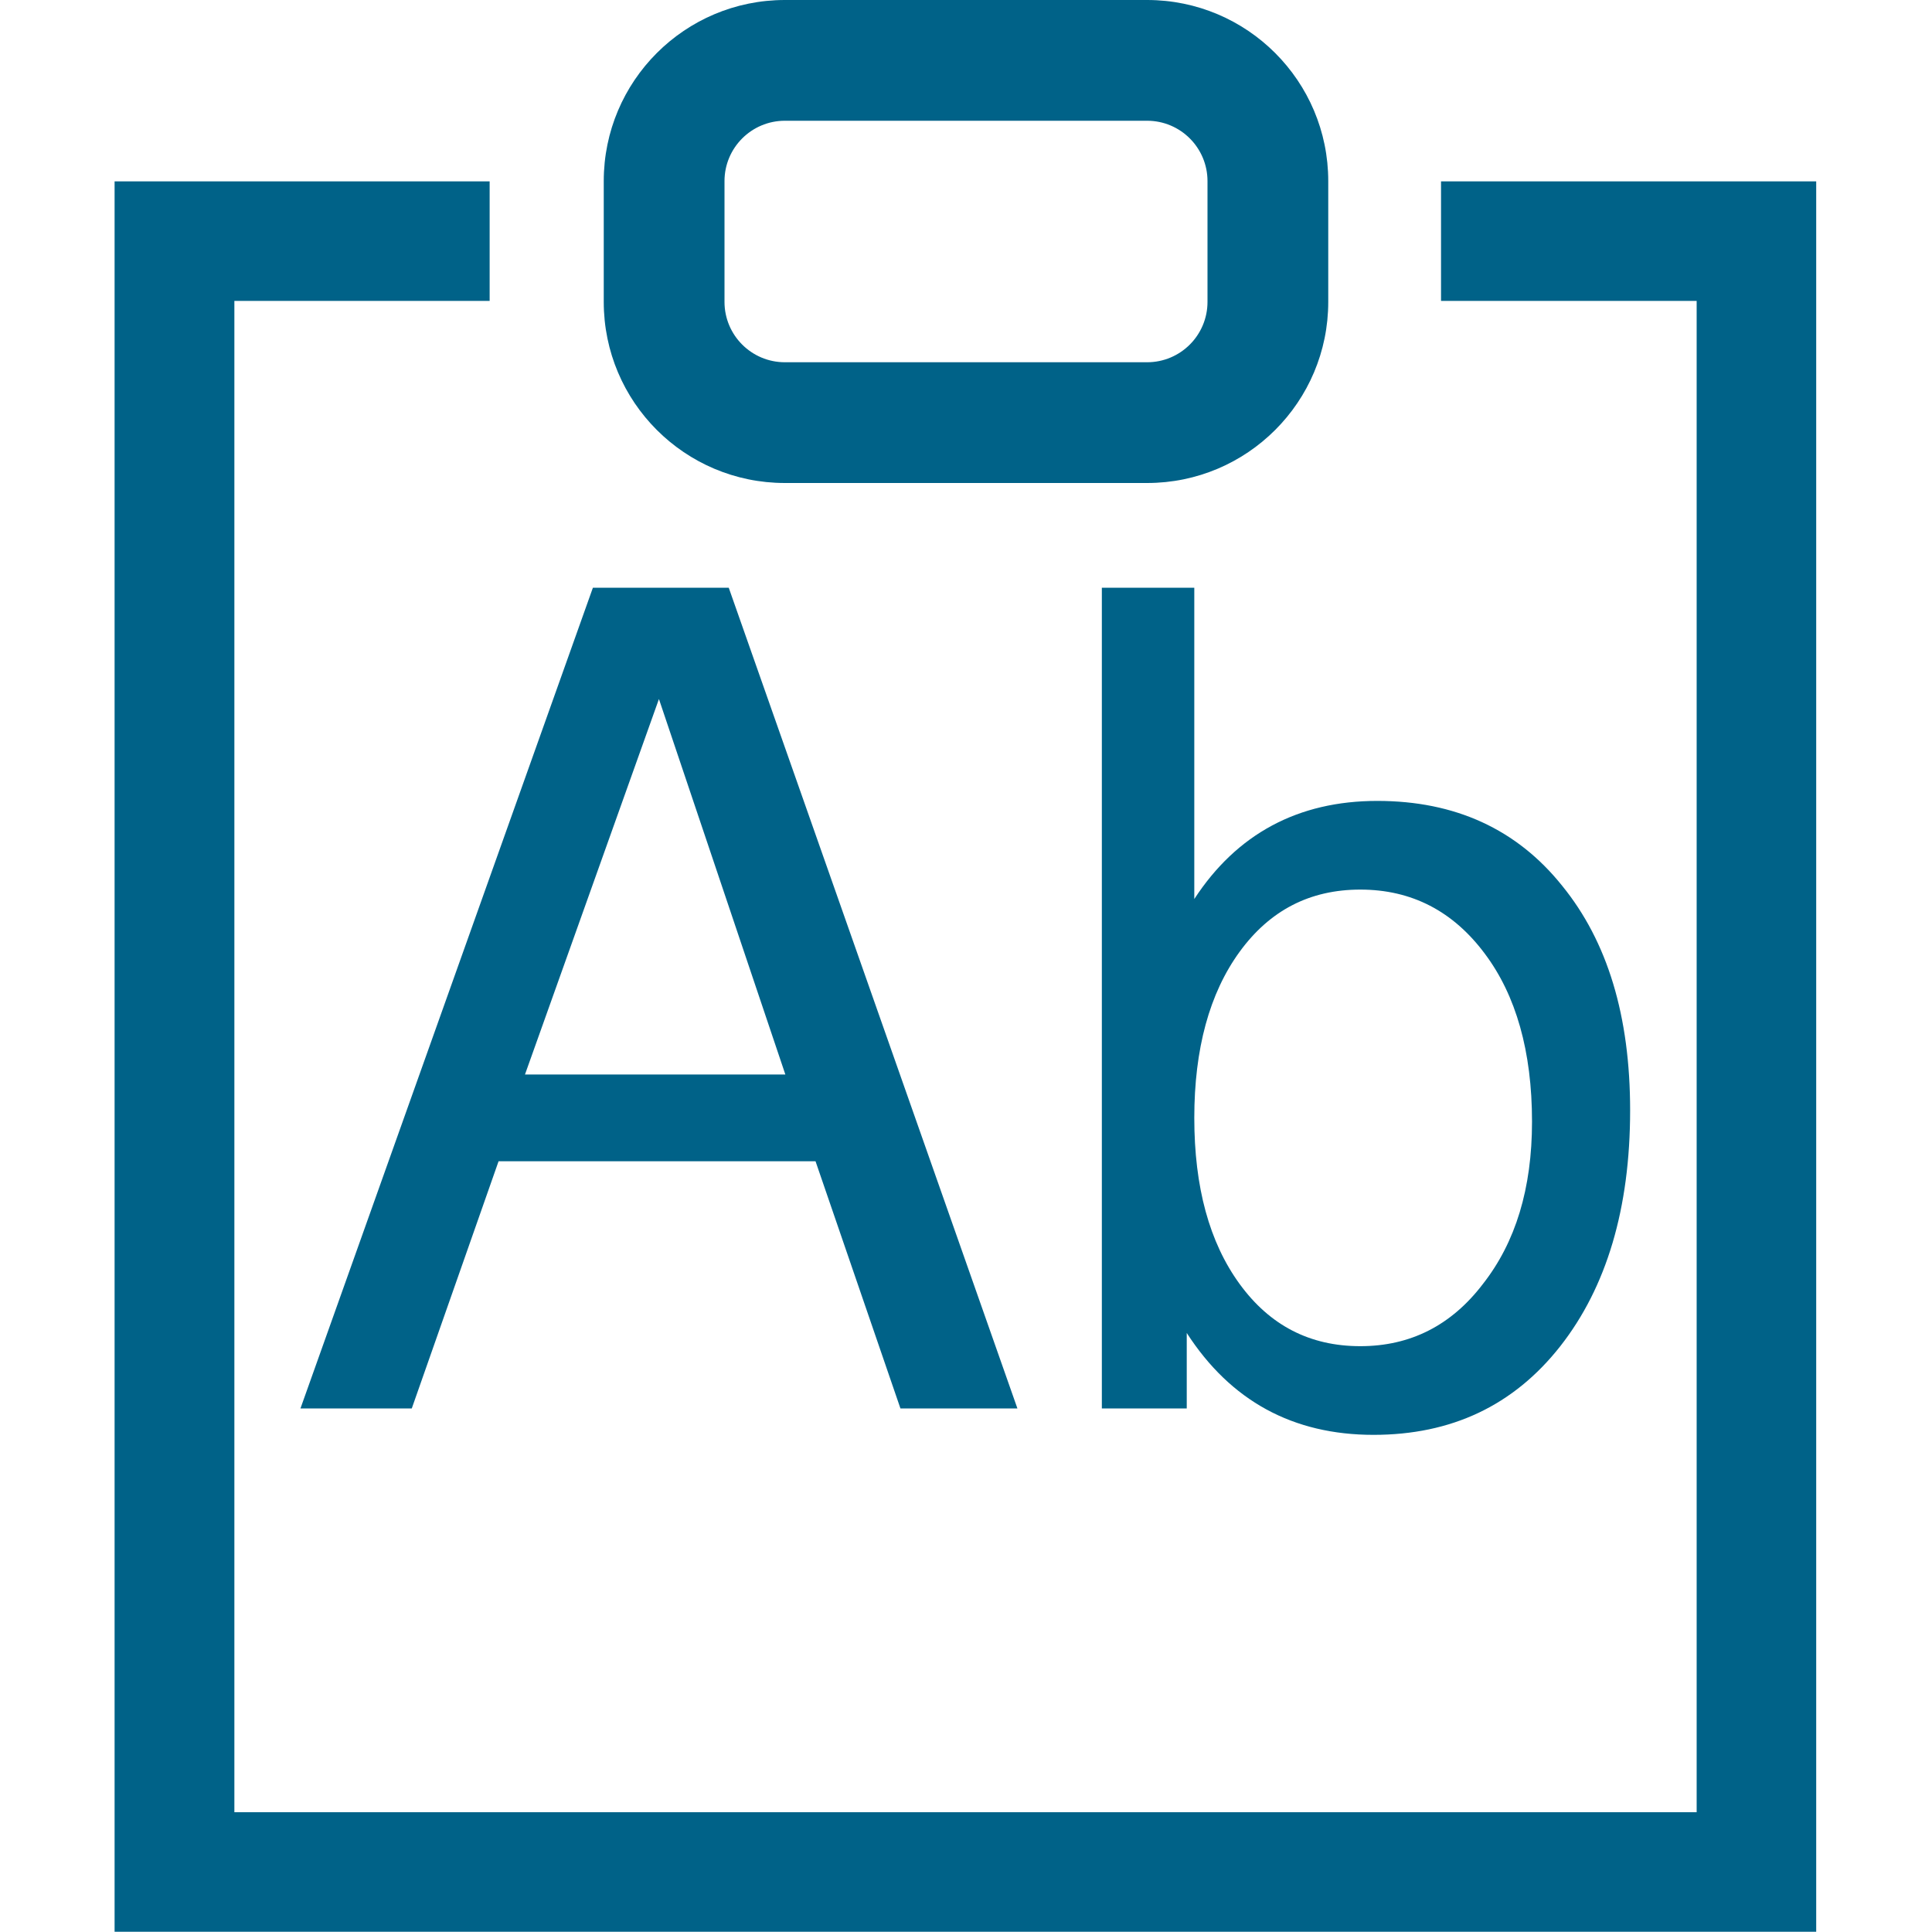
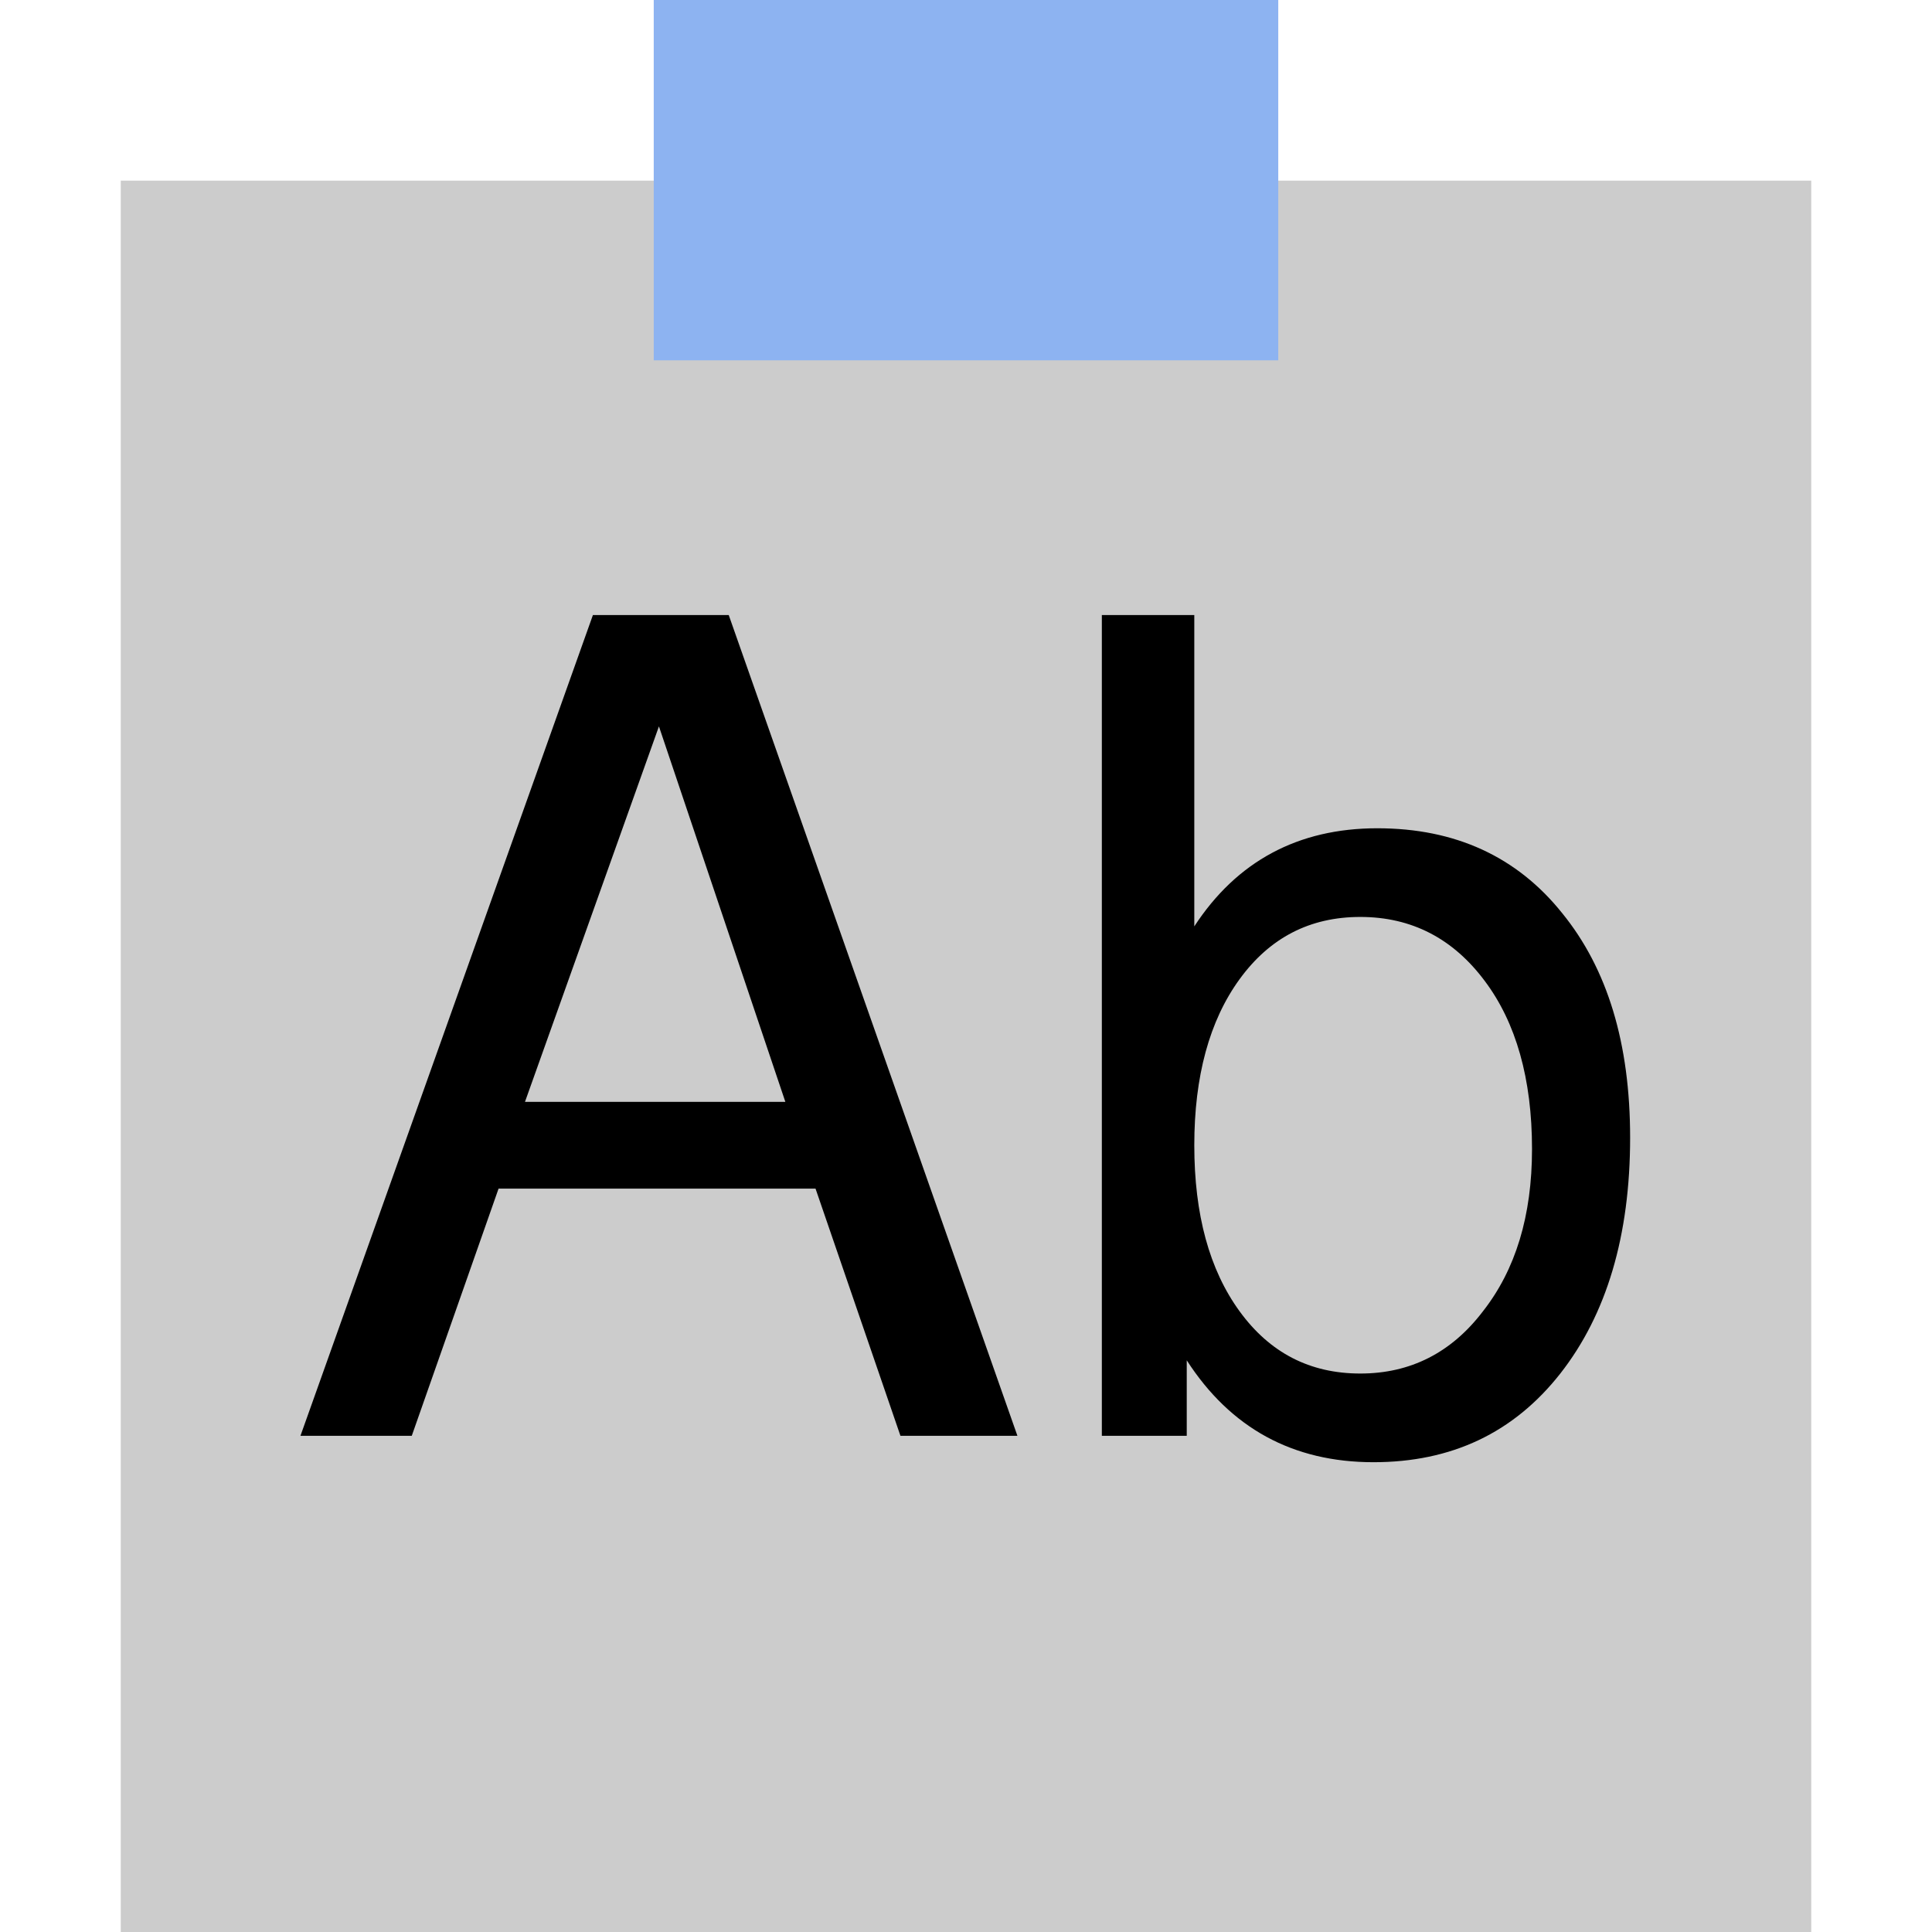
<svg xmlns="http://www.w3.org/2000/svg" width="16" height="16" fill="currentColor" class="bi bi-clipboard" viewBox="0 0 16 16" version="1.1" id="svg6">
  <defs id="defs10" />
-   <path style="color:#000000;font-style:normal;font-variant:normal;font-weight:normal;font-stretch:normal;font-size:medium;line-height:normal;font-family:sans-serif;font-variant-ligatures:normal;font-variant-position:normal;font-variant-caps:normal;font-variant-numeric:normal;font-variant-alternates:normal;font-feature-settings:normal;text-indent:0;text-align:start;text-decoration:none;text-decoration-line:none;text-decoration-style:solid;text-decoration-color:#000000;letter-spacing:normal;word-spacing:normal;text-transform:none;writing-mode:lr-tb;direction:ltr;text-orientation:mixed;dominant-baseline:auto;baseline-shift:baseline;text-anchor:start;white-space:normal;shape-padding:0;clip-rule:nonzero;display:inline;overflow:visible;visibility:visible;opacity:1;isolation:auto;mix-blend-mode:normal;color-interpolation:sRGB;color-interpolation-filters:linearRGB;solid-color:#000000;solid-opacity:1;vector-effect:none;fill:#006288;fill-opacity:1;fill-rule:nonzero;stroke:none;stroke-width:0.991;stroke-linecap:butt;stroke-linejoin:miter;stroke-miterlimit:4;stroke-dasharray:none;stroke-dashoffset:0;stroke-opacity:1;color-rendering:auto;image-rendering:auto;shape-rendering:auto;text-rendering:auto;enable-background:accumulate" d="M 0.949,1.502 V 15.998 H 15.041 V 1.502 h -3.107 v 0.99 h 2.117 V 15.008 H 1.941 V 2.492 H 4.055 V 1.502 Z" id="rect156" />
-   <path d="M9.5 1a.5.5 0 0 1 .5.5v1a.5.5 0 0 1-.5.5h-3a.5.5 0 0 1-.5-.5v-1a.5.5 0 0 1 .5-.5h3zm-3-1A1.5 1.5 0 0 0 5 1.5v1A1.5 1.5 0 0 0 6.5 4h3A1.5 1.5 0 0 0 11 2.5v-1A1.5 1.5 0 0 0 9.5 0h-3z" id="path4" style="fill:#006288;fill-opacity:1" />
-   <text xml:space="preserve" style="font-style:normal;font-variant:normal;font-weight:normal;font-stretch:normal;font-size:6.667px;line-height:1.25;font-family:FreeSans;-inkscape-font-specification:FreeSans;letter-spacing:0px;word-spacing:0px;fill:#006288;fill-opacity:1;stroke:none" x="2.348" y="11.661" id="text16">
-     <tspan id="tspan14" x="2.348" y="11.661" style="font-weight:normal;font-size:9.333px;fill:#006288;fill-opacity:1">Ab</tspan>
+   <rect style="fill:#cccccc;fill-opacity:1;stroke:#006288;stroke-width:0;stroke-miterlimit:4;stroke-dasharray:none;stroke-opacity:1" id="rect5485" width="14" height="14.566" x="1" y="1.496" />
+   <text xml:space="preserve" style="font-style:normal;font-variant:normal;font-weight:normal;font-stretch:normal;font-size:6.667px;line-height:1.25;font-family:FreeSans;-inkscape-font-specification:FreeSans;letter-spacing:0px;word-spacing:0px;fill:#006288;fill-opacity:1;stroke:none" x="2.348" y="11.888" id="text16">
+     <tspan id="tspan14" x="2.348" y="11.888" style="font-weight:normal;font-size:9.333px;fill:#000000;fill-opacity:1">Ab</tspan>
  </text>
+   <rect style="fill:#8db3f1;fill-opacity:1;stroke:#bfeaf4;stroke-width:0;stroke-miterlimit:4;stroke-dasharray:none;stroke-opacity:1" id="rect5487" width="5.172" height="2.984" x="5.414" y="0" />
</svg>
